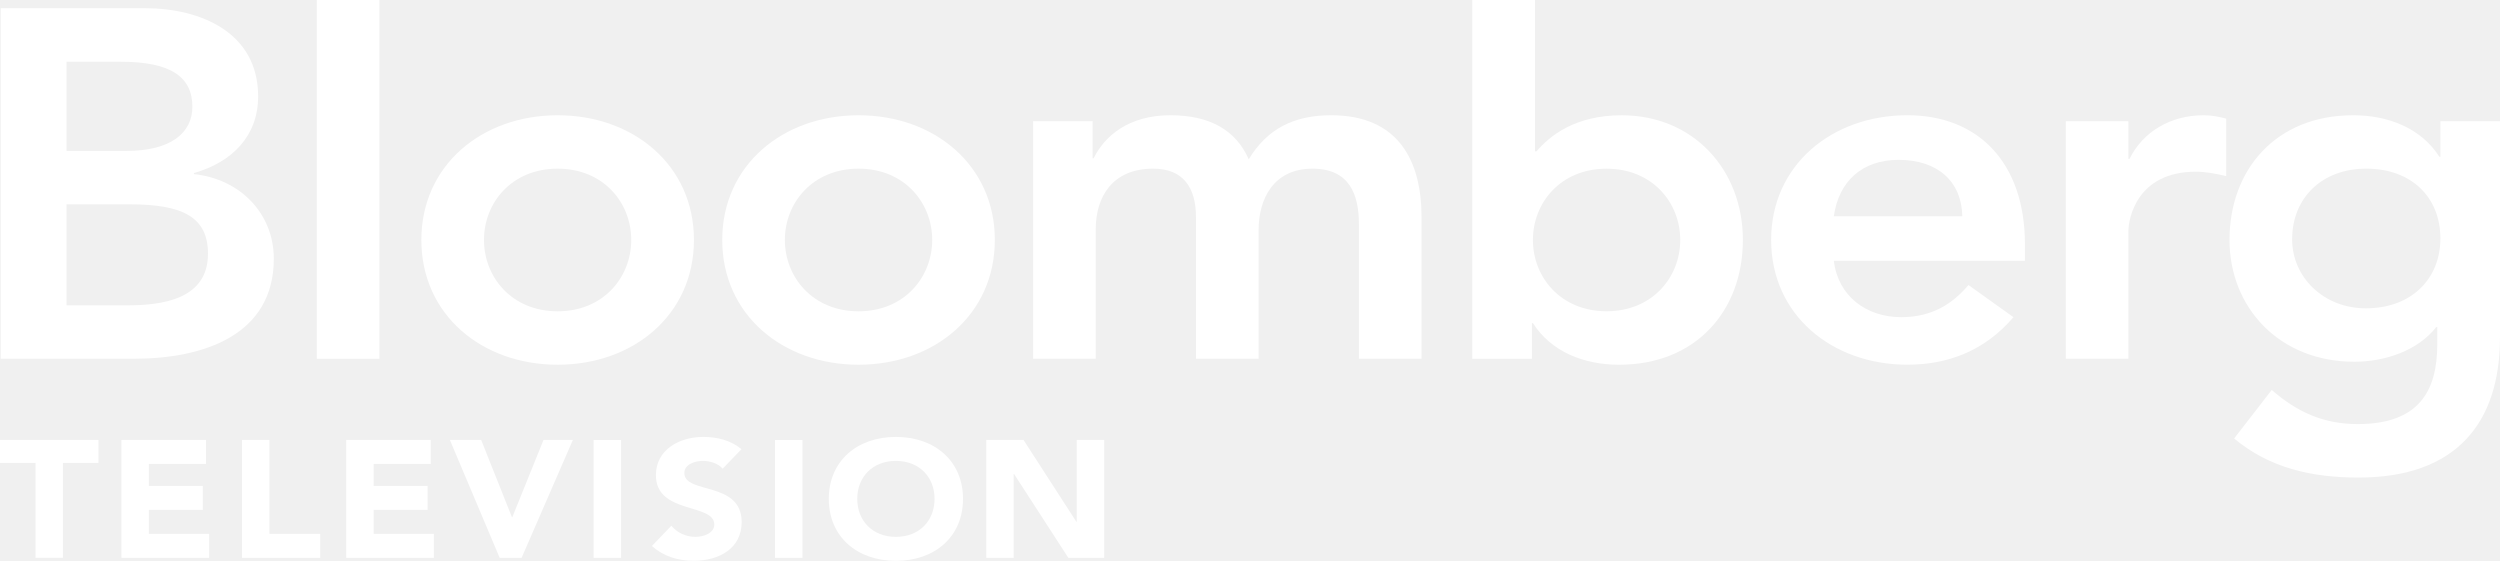
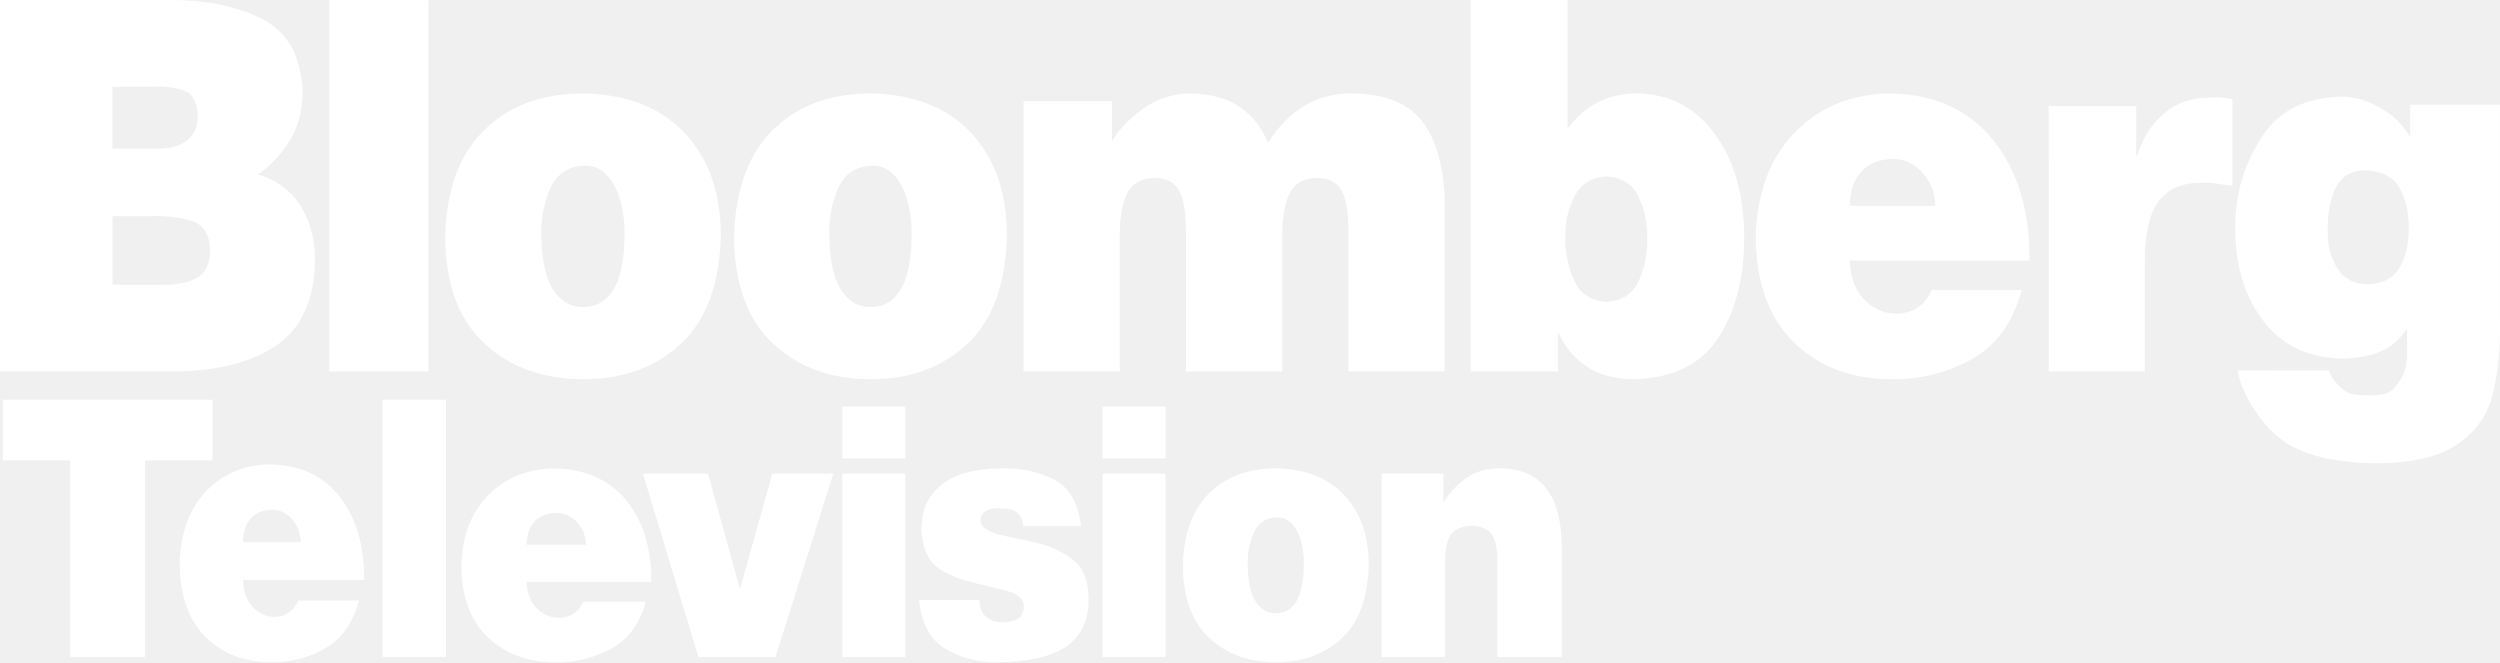
- <svg xmlns="http://www.w3.org/2000/svg" width="600" height="134.6" version="1.1">
-   <g transform="translate(131.52 254.86)">
-     <g transform="matrix(.99999 0 0 .99999 -89.901 55.556)" fill="#FFF">
-       <path d="m-25.648-261.38h15.168c12.768 0 18.777 3.081 18.777 11.883 0 11.048-11.27 12.359-19.424 12.359h-14.521v-24.242zm-15.798 37.061h31.954c16.803 0 33.588-5.703 33.588-24.004 0-10.793-8.018-19.135-19.169-20.309v-0.255c9.142-2.605 15.407-8.869 15.407-18.403 0-15.321-13.789-21.161-27.187-21.161h-34.592v84.132zm15.798-71.279h13.023c11.917 0 17.177 3.575 17.177 10.81 0 6.299-5.26 10.589-15.798 10.589h-14.402v-21.399z" />
-       <path d="m34.411-310.42h15.032v86.107h-15.032v-86.107z" />
-       <path d="m59.506-252.83c0 17.96 14.538 29.945 32.72 29.945 18.164 0 32.703-11.985 32.703-29.945 0-17.926-14.538-29.928-32.703-29.928-18.181 0-32.72 12.002-32.72 29.928m15.032 0c0-8.921 6.639-17.109 17.688-17.109 11.014 0 17.654 8.188 17.654 17.109 0 8.903-6.639 17.126-17.654 17.126-11.048 0-17.688-8.223-17.688-17.126" />
-       <path d="m131.72-252.83c0 17.96 14.538 29.945 32.72 29.945 18.164 0 32.703-11.985 32.703-29.945 0-17.926-14.538-29.928-32.703-29.928-18.181 0-32.72 12.002-32.72 29.928m15.032 0c0-8.921 6.656-17.109 17.688-17.109 11.014 0 17.671 8.188 17.671 17.109 0 8.903-6.656 17.126-17.671 17.126-11.031 0-17.688-8.223-17.688-17.126" />
-       <path d="m206.33-281.33h14.283v8.903h0.238c2.639-5.346 8.41-10.333 18.42-10.333 9.295 0 15.662 3.439 18.811 10.572 4.392-7.269 10.776-10.572 19.782-10.572 16.053 0 21.688 10.81 21.688 24.463v33.98h-15.032v-32.311c0-7.116-2.247-13.313-11.151-13.313-9.397 0-12.921 7.371-12.921 14.709v30.915h-15.032v-33.98c0-7.031-2.996-11.644-10.265-11.644-9.908 0-13.789 6.912-13.789 14.504v31.12h-15.032v-57.013z" />
-       <path d="m311.73-224.31h14.317v-8.563h0.238c4.392 6.895 12.274 9.993 20.684 9.993 18.539 0 29.707-13.074 29.707-29.945 0-16.888-11.934-29.928-29.077-29.928-11.287 0-17.313 4.988-20.446 8.648h-0.375v-36.312h-15.049v86.107zm49.914-28.515c0 8.903-6.656 17.109-17.688 17.109-11.031 0-17.671-8.206-17.671-17.109 0-8.921 6.639-17.109 17.671-17.109 11.031 0 17.688 8.188 17.688 17.109" />
-       <path d="m444.37-247.83v-3.933c0-19.816-11.406-31-28.191-31-18.164 0-32.72 12.002-32.72 29.928 0 17.96 14.555 29.945 32.72 29.945 9.499 0 18.42-3.2 25.434-11.406l-10.793-7.712c-3.728 4.392-8.631 7.712-16.139 7.712-8.41 0-15.185-5.09-16.173-13.534h45.862zm-45.862-10.691c1.141-8.223 6.639-13.534 15.543-13.534 9.397 0 15.134 5.209 15.287 13.534h-30.83z" />
-       <path d="m454.18-281.33h15.015v9.023h0.289c3.217-6.537 9.891-10.453 17.773-10.453 1.89 0 3.643 0.34 5.414 0.817v13.789c-2.537-0.596-4.903-1.056-7.286-1.056-14.164 0-16.19 11.27-16.19 14.351v30.541h-15.015v-57.013z" />
-       <path d="m544.08-281.33v8.546h-0.238c-4.392-6.895-12.308-9.976-20.701-9.976-18.539 0-29.673 13.057-29.673 29.928 0 16.156 11.9 29.23 29.945 29.23 7.49 0 15.287-2.724 19.663-8.308h0.255v4.137c0 11.304-4.511 19.135-19.067 19.135-8.376 0-14.64-2.962-20.667-8.188l-9.023 11.644c8.546 7.133 18.709 9.38 29.86 9.38 23.391 0 33.946-13.074 33.946-33.622v-51.906h-14.3zm-17.79 11.389c10.895 0 17.79 6.912 17.79 16.751 0 9.516-6.758 16.768-17.909 16.768-10.146 0-17.671-7.508-17.671-16.53 0-10.078 7.252-16.99 17.79-16.99" />
-       <path d="m-33.094-199.32h-8.529v-5.516h23.629v5.516h-8.529v22.778h-6.571v-22.778z" />
-       <path d="m-12.476-204.83h20.292v5.754h-13.704v5.277h12.938v5.754h-12.938v5.754h14.453v5.754h-21.041v-28.294z" />
-       <path d="m16.456-204.83h6.588v22.54h12.189v5.754h-18.777v-28.294z" />
-       <path d="m41.472-204.83h20.292v5.754h-13.704v5.277h12.938v5.754h-12.938v5.754h14.453v5.754h-21.041v-28.294z" />
-       <path d="m66.354-204.83h7.508l7.388 18.539h0.085l7.49-18.539h7.048l-12.308 28.294h-5.26l-11.951-28.294z" />
-       <path d="m100.85-204.82h6.588v28.294h-6.588v-28.294z" />
-       <path d="m131.82-197.93c-1.056-1.294-3.149-1.873-4.75-1.873-1.873 0-4.443 0.8-4.443 2.911 0 5.158 13.755 1.856 13.755 11.763 0 6.316-5.362 9.295-11.525 9.295-3.83 0-7.201-1.056-10.027-3.541l4.682-4.869c1.345 1.668 3.524 2.673 5.737 2.673 2.145 0 4.562-0.953 4.562-2.962 0-5.192-14.011-2.4-14.011-11.849 0-6.026 5.516-9.176 11.372-9.176 3.388 0 6.639 0.834 9.159 2.945l-4.511 4.682z" />
-       <path d="m144.38-204.82h6.588v28.294h-6.588v-28.294z" />
-       <path d="m173.4-181.57c5.601 0 9.278-3.847 9.278-9.125 0-5.243-3.677-9.108-9.278-9.108s-9.278 3.864-9.278 9.108c0 5.277 3.677 9.125 9.278 9.125m0-23.987c9.329 0 16.105 5.788 16.105 14.862 0 9.108-6.776 14.879-16.105 14.879-9.312 0-16.105-5.771-16.105-14.879 0-9.074 6.793-14.862 16.105-14.862" />
-       <path d="m195.09-204.83h8.938l12.7 19.663h0.068v-19.663h6.588v28.294h-8.597l-13.04-20.139h-0.085v20.139h-6.571v-28.294z" />
-     </g>
+ <svg xmlns="http://www.w3.org/2000/svg" id="svg2985" width="757" height="200.54" version="1.1">
+   <g id="text3001" transform="matrix(5.7618 0 0 6.2356 -10.392 -44.672)" fill="#fff">
+     <path id="path3019" d="m9.594 17.662c0.958-0.029 1.735 0.054 2.333 0.247 0.598 0.194 0.905 0.671 0.924 1.431-0.016 0.661-0.26 1.105-0.733 1.334-0.473 0.229-1.08 0.335-1.822 0.319h-2.58v-3.332zm0.2-6.287c0.648-0.028 1.206 0.034 1.672 0.188 0.467 0.153 0.711 0.567 0.733 1.24-0.011 0.526-0.202 0.921-0.573 1.184-0.371 0.263-0.856 0.395-1.456 0.395h-2.455v-3.006zm0.802 13.827c2.373 0.026 4.253-0.376 5.639-1.206 1.387-0.829 2.095-2.239 2.126-4.23-0.003-0.996-0.26-1.866-0.77-2.611-0.51-0.745-1.256-1.252-2.236-1.522 0.602-0.366 1.139-0.88 1.609-1.544 0.471-0.663 0.719-1.46 0.745-2.389-0.05-1.756-0.758-2.959-2.123-3.61-1.365-0.651-3.087-0.959-5.167-0.924h-8.617v18.036z" />
+     <path id="path3021" d="m24.317 25.202v-18.036h-5.21v18.036z" />
+     <path id="path3023" d="m32.49 15.208c0.663-0.016 1.184 0.285 1.562 0.902 0.378 0.617 0.57 1.418 0.577 2.405-0.006 1.233-0.201 2.136-0.583 2.708-0.383 0.572-0.918 0.855-1.604 0.849-0.655 0.007-1.18-0.276-1.577-0.849-0.397-0.572-0.6-1.475-0.611-2.708-0.015-0.784 0.142-1.52 0.471-2.208 0.329-0.687 0.917-1.054 1.765-1.099zm-7.292 3.582c0.047 2.245 0.743 3.937 2.09 5.076 1.347 1.139 3.065 1.71 5.153 1.713 2.088 0.006 3.806-0.57 5.153-1.728 1.347-1.159 2.044-2.937 2.09-5.336-0.022-2.07-0.671-3.716-1.948-4.938-1.277-1.222-3.05-1.847-5.32-1.876-2.183 0.01-3.924 0.622-5.223 1.835-1.299 1.213-1.964 2.964-1.996 5.254z" />
+     <path id="path3025" d="m47.598 15.208c0.657-0.016 1.172 0.285 1.546 0.902 0.374 0.617 0.564 1.418 0.571 2.405-0.006 1.233-0.199 2.136-0.577 2.708-0.379 0.572-0.908 0.855-1.588 0.849-0.648 0.007-1.168-0.276-1.561-0.849-0.392-0.572-0.594-1.475-0.604-2.708-0.015-0.784 0.141-1.52 0.466-2.208 0.325-0.687 0.908-1.054 1.747-1.099zm-7.218 3.582c0.046 2.245 0.736 3.937 2.069 5.076 1.333 1.139 3.033 1.71 5.101 1.713 2.067 0.006 3.767-0.57 5.101-1.728 1.333-1.159 2.023-2.937 2.069-5.336-0.022-2.07-0.664-3.716-1.928-4.938-1.264-1.222-3.019-1.847-5.266-1.876-2.161 0.01-3.884 0.622-5.17 1.835-1.286 1.213-1.944 2.964-1.976 5.254z" />
+     <path id="path3027" d="m55.593 25.202h5.059v-6.488c-0.019-0.811 0.092-1.493 0.331-2.045 0.24-0.552 0.721-0.839 1.444-0.861 0.656-0.008 1.107 0.202 1.353 0.629 0.246 0.427 0.362 1.119 0.35 2.076v6.688h5.059v-6.488c-0.019-0.811 0.092-1.493 0.331-2.045 0.24-0.552 0.721-0.839 1.444-0.861 0.656-0.008 1.107 0.202 1.353 0.629 0.246 0.427 0.362 1.119 0.35 2.076v6.688h5.059v-7.765c0.029-1.806-0.321-3.21-1.049-4.212-0.728-1.002-2.008-1.51-3.84-1.525-0.934 0.002-1.765 0.205-2.493 0.611-0.728 0.406-1.364 1.004-1.909 1.794-0.296-0.714-0.78-1.29-1.45-1.728-0.67-0.438-1.573-0.664-2.709-0.676-0.927 0.034-1.748 0.297-2.465 0.789-0.717 0.492-1.241 1.005-1.572 1.541v-1.954h-4.645z" />
+     <path id="path3029" d="m84.187 7.167h-5.092v18.036h4.578v-1.854h0.049c0.31 0.641 0.78 1.169 1.411 1.584 0.631 0.415 1.474 0.63 2.531 0.645 2.073-0.05 3.564-0.733 4.471-2.051 0.907-1.318 1.351-2.972 1.331-4.963-0.028-2.018-0.548-3.656-1.561-4.916-1.013-1.26-2.353-1.909-4.021-1.948-0.755-0.004-1.436 0.129-2.041 0.401-0.605 0.271-1.157 0.706-1.656 1.303zm2.032 14.654c-0.818-0.045-1.385-0.4-1.702-1.065-0.316-0.665-0.467-1.37-0.453-2.117-0.007-0.713 0.16-1.366 0.499-1.96 0.339-0.594 0.891-0.909 1.656-0.946 0.807 0.038 1.371 0.363 1.692 0.977 0.321 0.614 0.475 1.29 0.462 2.029 0.014 0.753-0.137 1.445-0.453 2.076-0.316 0.631-0.883 0.966-1.702 1.005z" />
+     <path id="path3031" d="m99.019 17.161c0.004-0.709 0.204-1.264 0.601-1.666 0.396-0.402 0.965-0.606 1.706-0.614 0.601 0.02 1.111 0.249 1.531 0.689 0.42 0.439 0.639 0.97 0.657 1.591zm9.442 2.655c0.014-2.42-0.621-4.368-1.906-5.843-1.285-1.475-3.091-2.232-5.42-2.273-2.042 0.025-3.719 0.664-5.03 1.916-1.311 1.252-1.989 2.968-2.034 5.148 0.046 2.213 0.727 3.899 2.045 5.06 1.318 1.161 2.999 1.745 5.042 1.754 1.503 0.023 2.909-0.292 4.216-0.946 1.307-0.653 2.201-1.783 2.682-3.388h-4.733c-0.184 0.388-0.44 0.677-0.767 0.867-0.327 0.19-0.69 0.285-1.088 0.285-0.674-0.01-1.246-0.246-1.715-0.708-0.469-0.461-0.714-1.085-0.734-1.873z" />
+     <path id="path3033" d="m109.47 25.202h5.051v-5.33c4.9e-4 -1.398 0.255-2.391 0.764-2.978 0.509-0.587 1.269-0.872 2.28-0.855 0.167 0.003 0.508-0.002 0.681 0.032 0.173 0.034 0.709 0.09 0.877 0.118v-4.204c-0.107-0.044-0.619-0.087-0.726-0.089-0.133-0.005-0.345 0.01-0.452 8e-3 -0.959-0.002-1.752 0.246-2.378 0.745-0.626 0.499-1.11 1.056-1.451 2.081h-0.048v-2.414h-4.599z" />
+     <path id="path3035" d="m126.14 15.433c0.798 0.027 1.451 0.317 1.777 0.87 0.326 0.553 0.483 1.207 0.472 1.96 8e-3 0.731-0.155 1.367-0.49 1.907-0.335 0.54-0.983 0.806-1.759 0.798-0.684-0.036-1.191-0.302-1.52-0.798-0.329-0.496-0.492-1.082-0.49-1.757-0.013-0.871 0.129-1.584 0.426-2.139 0.297-0.555 0.825-0.836 1.584-0.842zm-6.728 9.722c0.103 1.002 1.204 2.596 2.259 3.338 1.055 0.742 2.707 1.131 4.954 1.168 2.074-0.014 3.387-0.329 4.355-0.944 0.969-0.616 1.586-1.45 1.852-2.503 0.266-1.053 0.382-2.242 0.349-3.566v-10.4h-4.719v1.558c-0.463-0.647-0.811-0.986-1.488-1.361-0.677-0.374-1.369-0.582-2.151-0.59-2.083 0.076-3.381 0.782-4.264 2.12-0.882 1.338-1.311 2.699-1.287 4.39 0.011 1.727 0.498 3.182 1.461 4.365 0.963 1.183 2.339 1.798 4.127 1.847 0.911-0.013 1.662-0.157 2.252-0.432 0.59-0.276 0.83-0.607 1.19-0.996v1.077c7e-3 1.037-0.284 1.312-0.608 1.705-0.325 0.393-0.747 0.439-1.476 0.428-0.257-1e-3 -0.7-0.018-0.884-0.076-0.184-0.057-0.435-0.221-0.546-0.322-0.11-0.102-0.36-0.337-0.412-0.439-0.051-0.102-0.168-0.288-0.168-0.366z" />
+   </g>
+   <g id="text3005-5" transform="matrix(3.8372 0 0 4.3175 -2.0937 -43.98)" fill="#fff">
+     <path id="path3039-1" d="m0.777 42.474h5.311v13.781h5.912v-13.781h5.311v-4.255h-16.533z" />
+     <path id="path3041-7" d="m19.727 48.214c4e-3 -0.709 0.207-1.264 0.608-1.666 0.401-0.402 0.977-0.606 1.727-0.614 0.608 0.02 1.125 0.249 1.549 0.689 0.425 0.439 0.646 0.97 0.665 1.591zm9.554 2.655c0.015-2.42-0.628-4.368-1.928-5.843-1.3-1.475-3.128-2.232-5.484-2.273-2.067 0.025-3.763 0.664-5.09 1.916-1.327 1.252-2.013 2.968-2.058 5.148 0.046 2.213 0.736 3.899 2.07 5.06 1.334 1.161 3.034 1.745 5.102 1.754 1.521 0.023 2.943-0.292 4.266-0.946 1.323-0.653 2.227-1.783 2.713-3.388h-4.789c-0.187 0.388-0.445 0.677-0.776 0.867-0.331 0.19-0.698 0.285-1.101 0.285-0.682-0.01-1.261-0.246-1.736-0.708-0.475-0.461-0.722-1.085-0.743-1.873z" />
+     <path id="path3043-9" d="m35.738 56.255v-18.036h-5.006v18.036z" />
+     <path id="path3045-6" d="m42.105 48.389c0.004-0.694 0.213-1.238 0.626-1.631 0.413-0.393 1.006-0.594 1.778-0.601 0.626 0.019 1.158 0.244 1.595 0.675 0.437 0.43 0.665 0.95 0.685 1.558zm9.837 2.6c0.015-2.37-0.647-4.277-1.985-5.722-1.339-1.444-3.221-2.186-5.647-2.226-2.128 0.025-3.875 0.65-5.241 1.877-1.366 1.226-2.072 2.907-2.119 5.041 0.047 2.167 0.758 3.818 2.131 4.955 1.373 1.137 3.124 1.709 5.253 1.717 1.566 0.022 3.03-0.286 4.392-0.926 1.362-0.64 2.293-1.746 2.794-3.318h-4.931c-0.192 0.38-0.458 0.663-0.799 0.849-0.341 0.187-0.719 0.28-1.134 0.279-0.703-0.01-1.298-0.241-1.787-0.693-0.489-0.452-0.744-1.063-0.765-1.834z" />
+     <path id="path3047-6" d="m55.659 56.263h6.08l4.565-12.859h-4.813l-2.553 8.106-2.519-8.106h-5.139z" />
+     <path id="path3049-6" d="m71.981 56.263v-12.859h-4.967v12.859zm-4.967-13.927h4.967v-3.632h-4.967z" />
+     <path id="path3051-4" d="m73.065 52.263c0.199 1.696 0.926 2.856 2.181 3.482 1.255 0.625 2.638 0.921 4.148 0.887 2.304-0.02 4.395-0.434 5.508-1.242 1.113-0.808 1.558-1.867 1.552-3.225-0.042-1.179-0.348-2.077-1.137-2.645-0.788-0.568-1.701-0.972-2.738-1.21-1.037-0.239-2.446-0.454-3.235-0.645-0.788-0.191-1.394-0.499-1.435-0.923 5e-3 -0.317 0.133-0.548 0.385-0.693 0.252-0.145 0.597-0.217 1.035-0.215 0.194-5.01e-4 0.855 0.025 1.028 0.077 0.173 0.052 0.326 0.132 0.46 0.242 0.133 0.109 0.24 0.24 0.322 0.393 0.082 0.152 0.135 0.332 0.159 0.54h4.548c-0.216-1.661-0.952-2.762-2.208-3.304-1.256-0.541-2.606-0.79-4.049-0.745-0.899-0.008-2.167 0.115-3.076 0.37-0.909 0.255-1.673 0.693-2.291 1.313-0.618 0.62-0.939 1.475-0.964 2.562 0.04 1.218 0.443 2.104 1.207 2.655 0.764 0.552 2.012 0.931 3.018 1.139 1.006 0.208 1.891 0.405 2.655 0.592 0.764 0.187 1.167 0.524 1.207 1.013-0.018 0.445-0.187 0.751-0.505 0.917-0.319 0.166-0.852 0.245-1.255 0.236-0.242-9.8e-4 -0.468-0.036-0.677-0.104-0.209-0.069-0.393-0.165-0.55-0.288-0.169-0.135-0.3-0.301-0.391-0.497-0.091-0.196-0.137-0.423-0.138-0.681z" />
+     <path id="path3055-7" d="m101.27 46.471c0.672-0.015 1.199 0.279 1.581 0.883 0.382 0.604 0.577 1.39 0.584 2.356-6e-3 1.208-0.203 2.093-0.591 2.653-0.388 0.561-0.929 0.838-1.624 0.831-0.663 0.007-1.195-0.27-1.597-0.831-0.401-0.561-0.608-1.445-0.618-2.653-0.015-0.768 0.144-1.489 0.477-2.163 0.333-0.673 0.928-1.032 1.787-1.077zm-7.383 3.509c0.047 2.199 0.753 3.857 2.116 4.973 1.364 1.116 3.103 1.675 5.217 1.678 2.114 0.006 3.853-0.558 5.217-1.693 1.364-1.135 2.069-2.877 2.116-5.227-0.022-2.028-0.679-3.641-1.972-4.838-1.292-1.197-3.088-1.809-5.386-1.837-2.21 0.01-3.973 0.609-5.288 1.798-1.315 1.188-1.989 2.904-2.021 5.147z" />
+     <path id="path3057-1" d="m109.57 56.263h5.006v-6.552c-0.015-0.83 0.117-1.477 0.397-1.942 0.28-0.465 0.988-0.701 1.743-0.709 0.694 0.02 1.394 0.262 1.64 0.724 0.246 0.462 0.361 1.022 0.346 1.681v6.798h5.082v-7.706c4e-3 -1.776-0.395-3.138-1.197-4.086-0.802-0.948-2.031-1.426-3.688-1.436-0.939 0.003-1.859 0.206-2.533 0.61-0.674 0.404-1.364 0.994-1.917 1.77v-2.012h-4.878z" />
+     <path id="path3083-8" d="m92.522 56.263v-12.859h-4.967v12.859zm-4.967-13.927h4.967v-3.632h-4.967z" />
  </g>
</svg>
